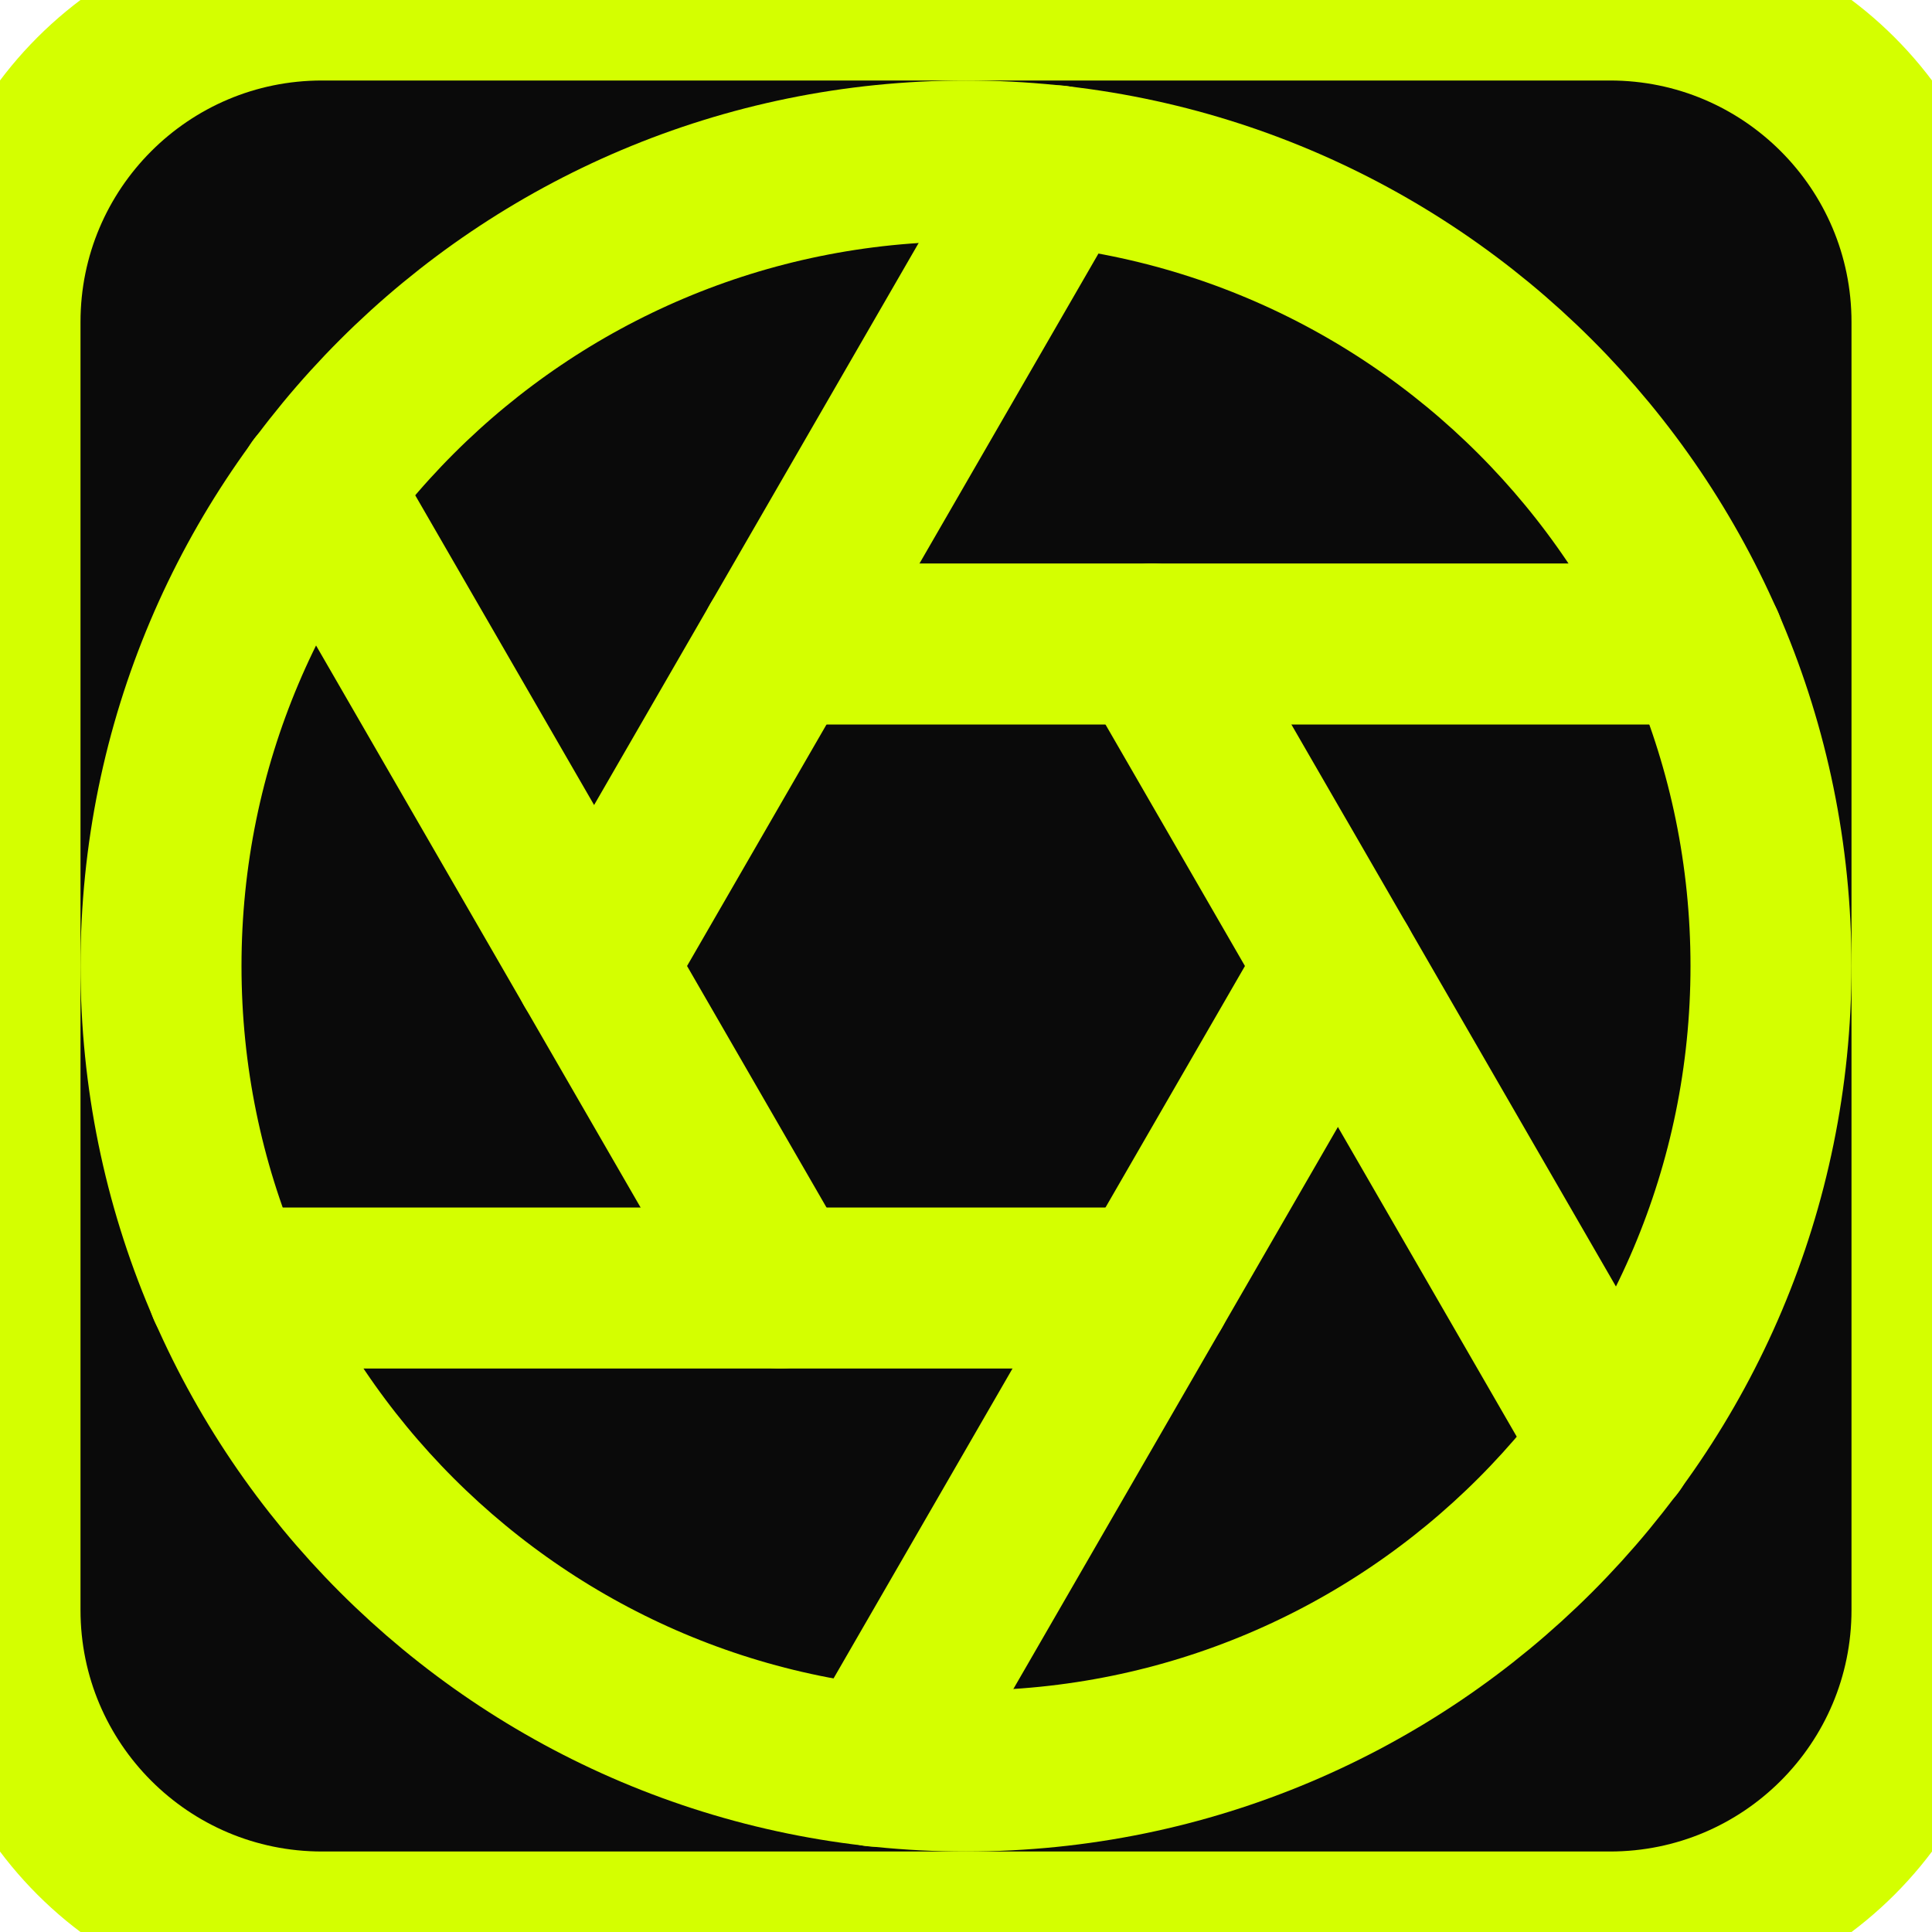
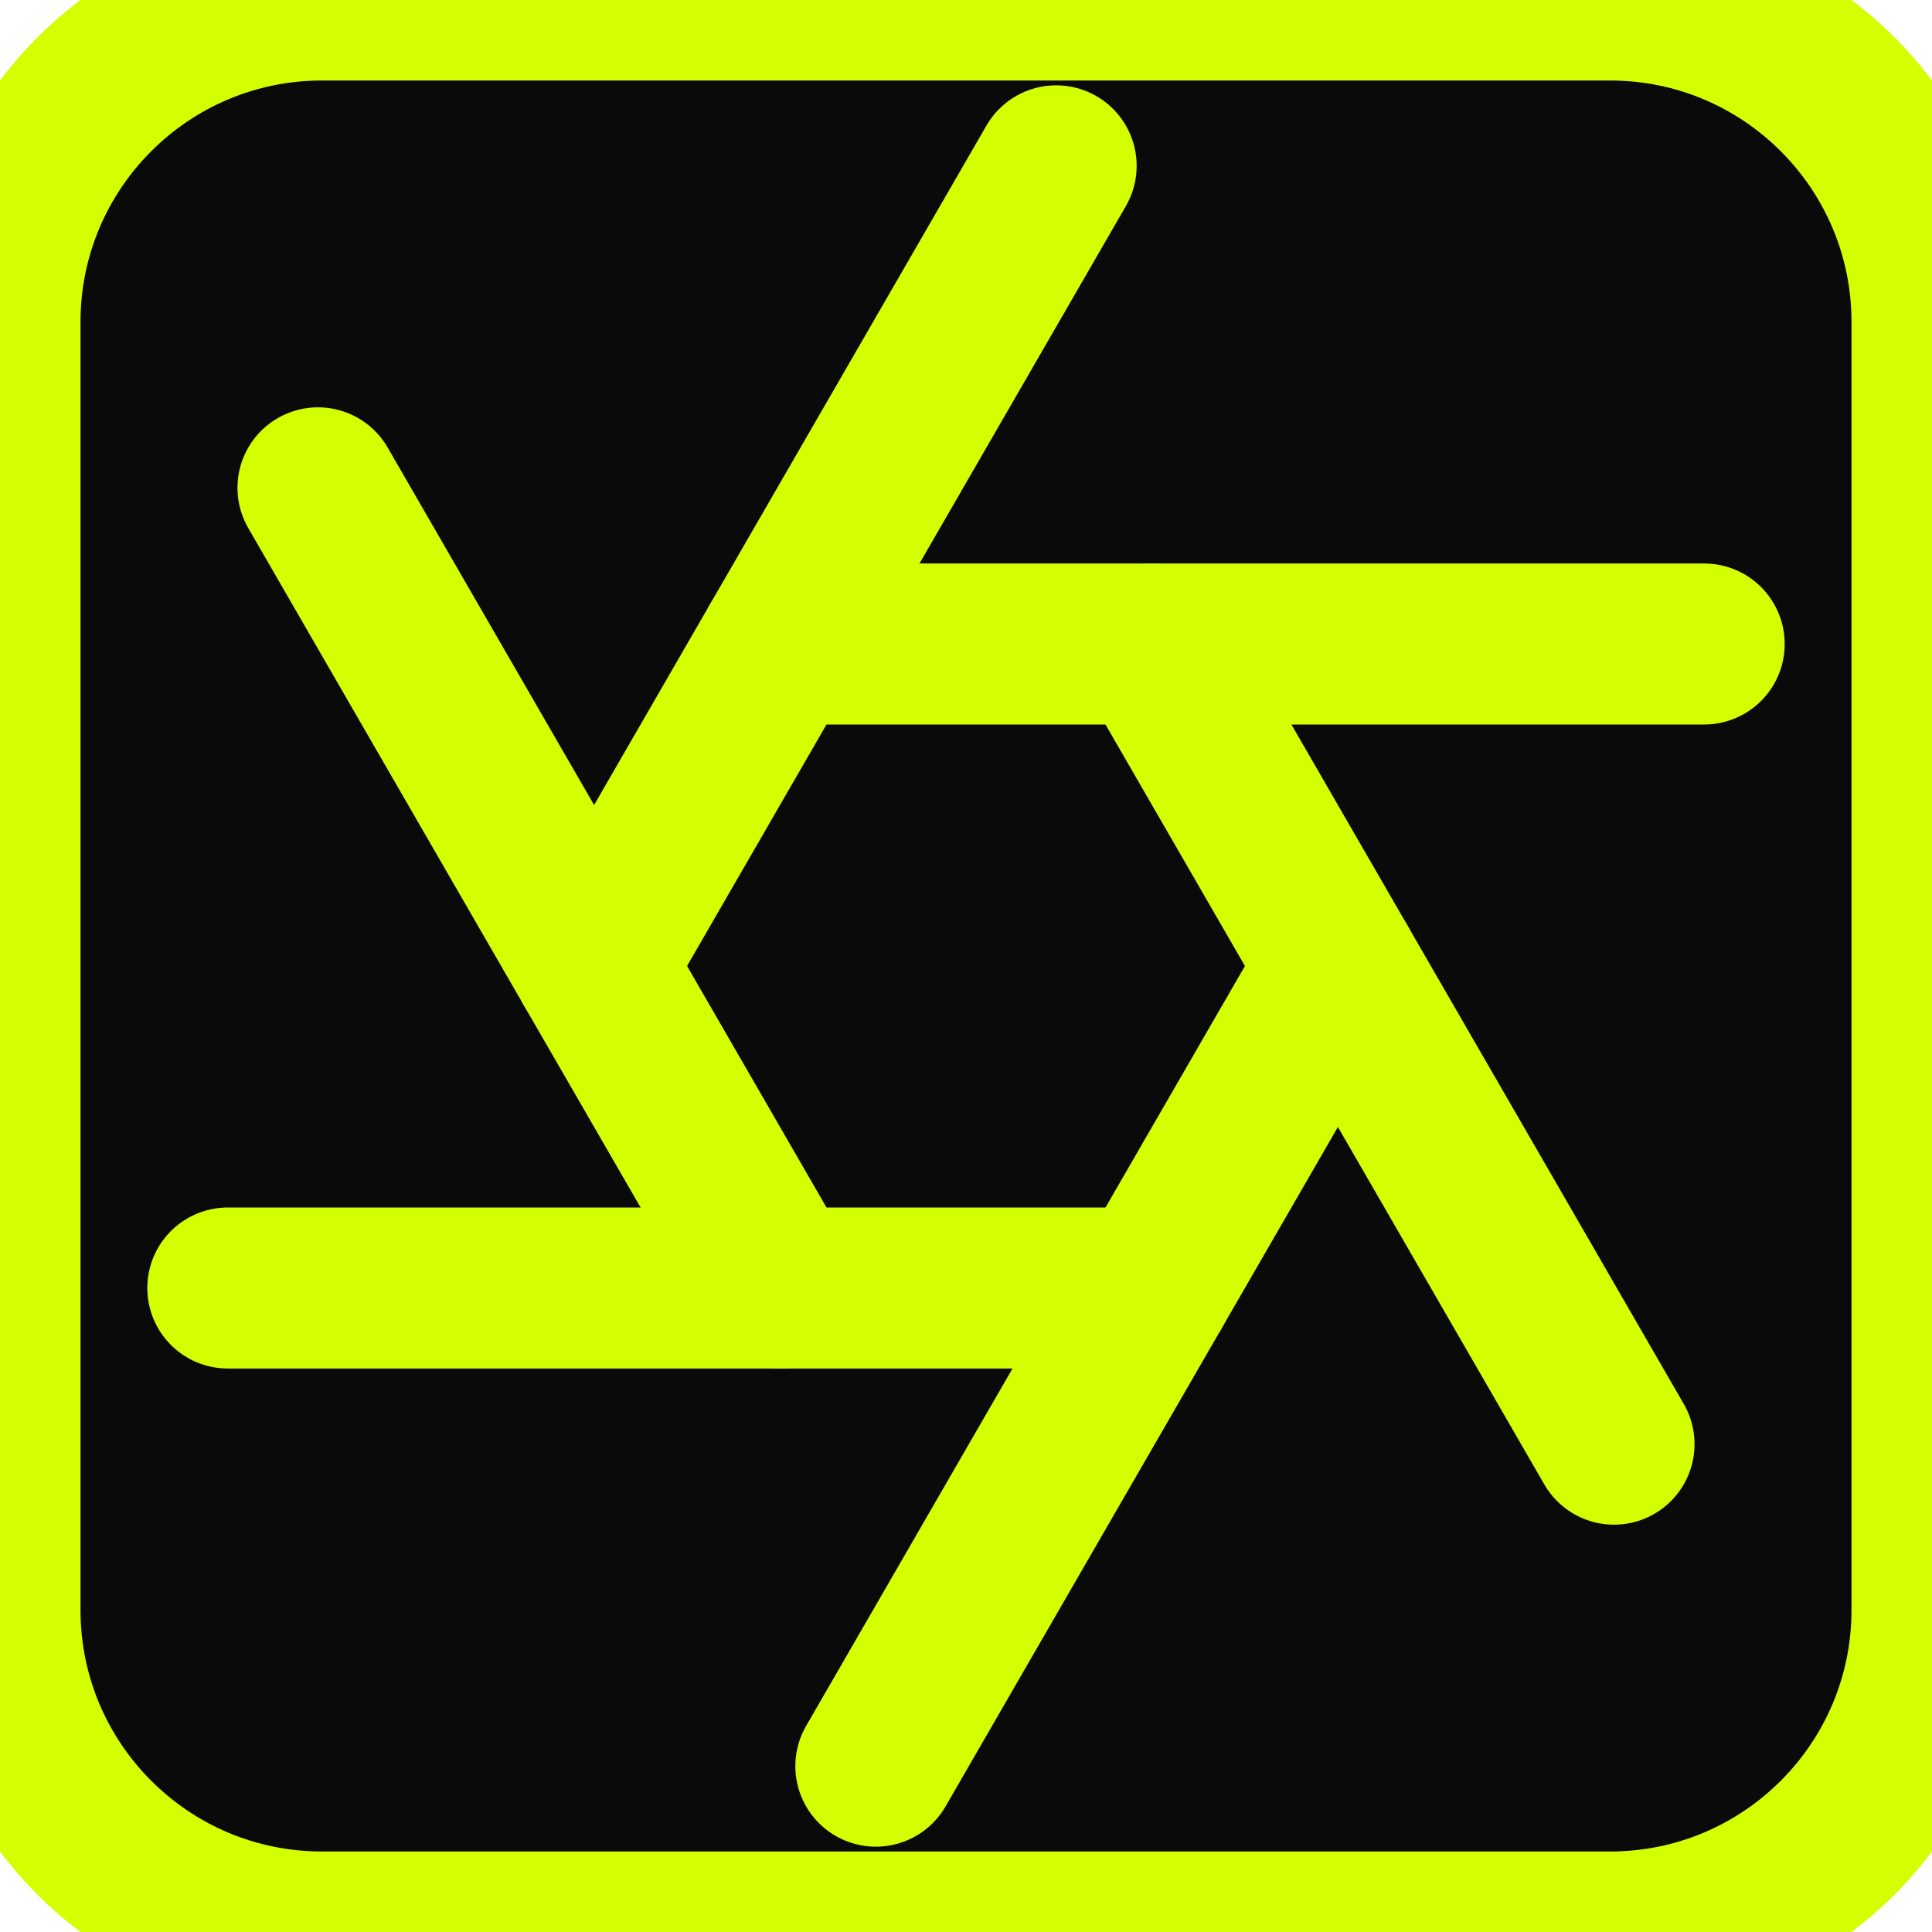
<svg xmlns="http://www.w3.org/2000/svg" width="32" height="32" viewBox="0 0 24 24" fill="none" stroke="#D4FF00" stroke-width="2" stroke-linecap="round" stroke-linejoin="round">
  <rect width="24" height="24" fill="#0A0A0A" rx="4" />
-   <circle cx="12" cy="12" r="10" />
  <path d="m14.31 8 5.74 9.94" />
  <path d="M9.69 8h11.48" />
  <path d="m7.38 12 5.74-9.94" />
  <path d="M9.69 16 3.95 6.06" />
  <path d="M14.31 16H2.83" />
  <path d="m16.62 12-5.74 9.94" />
</svg>
